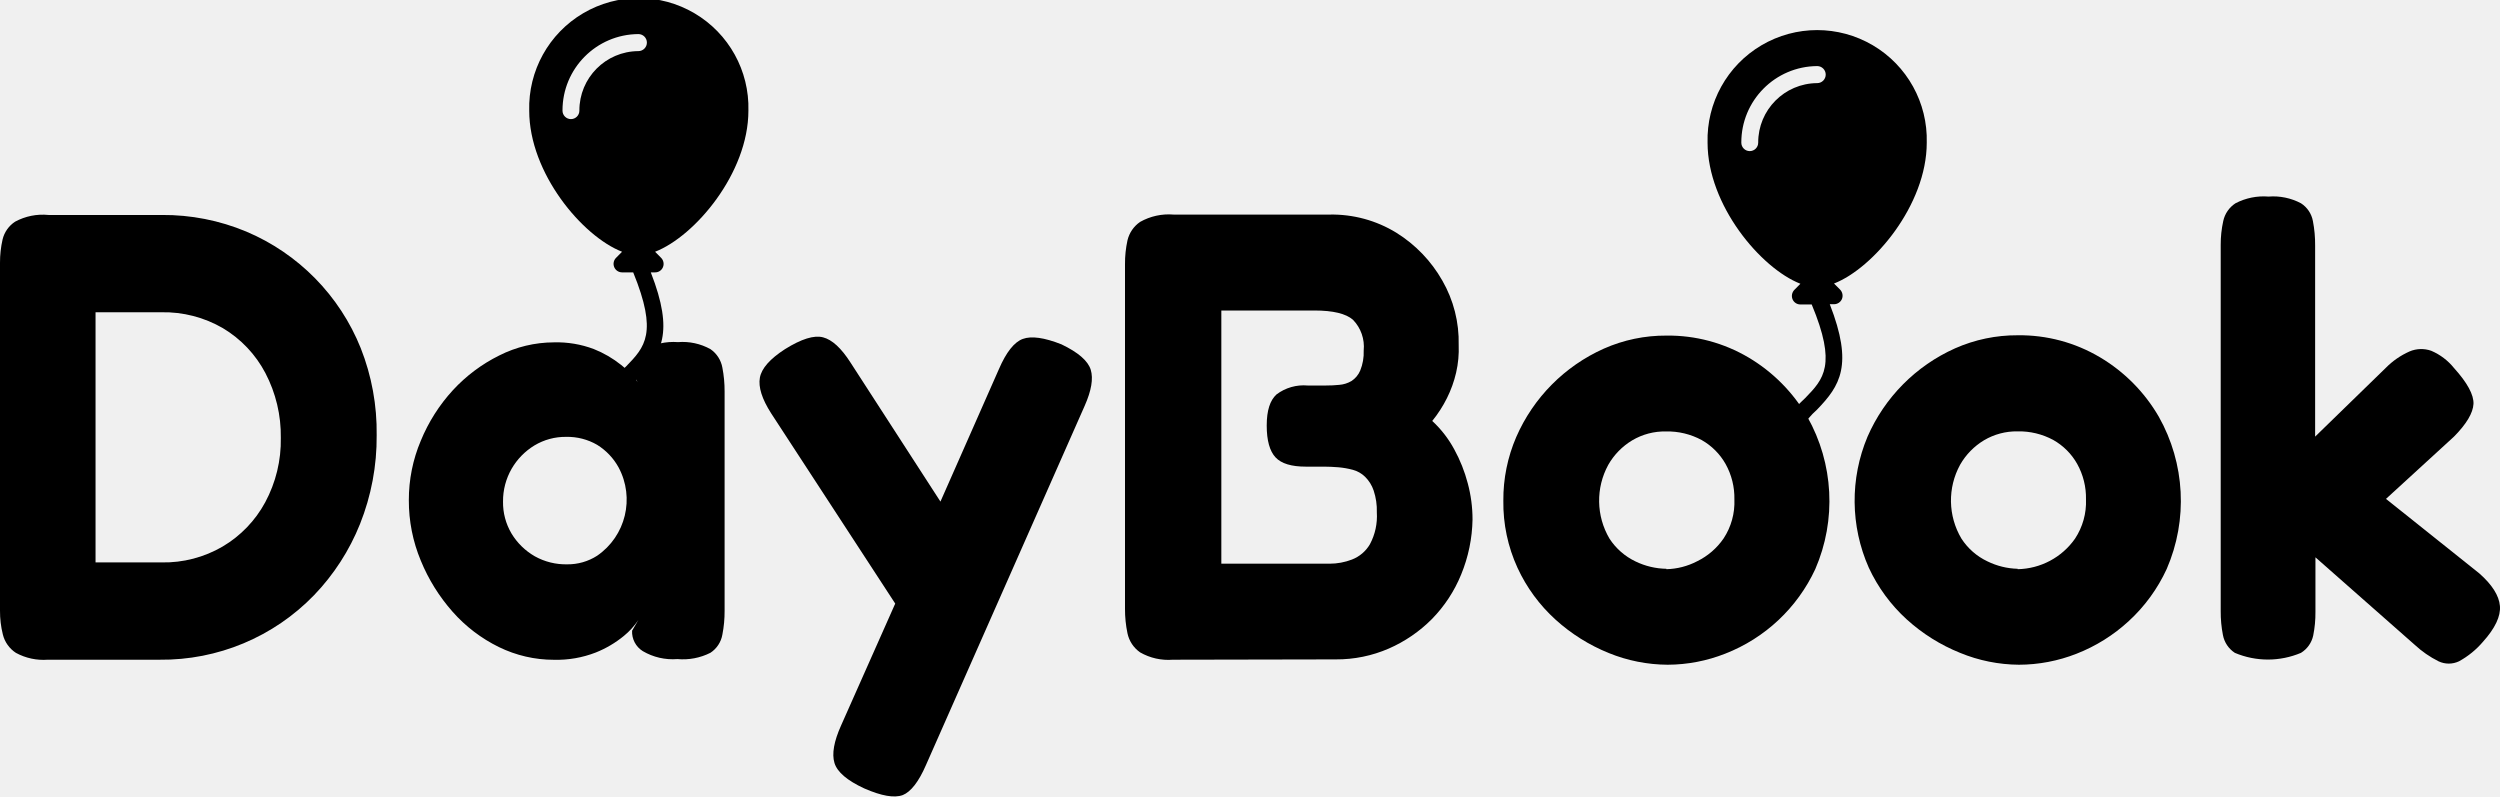
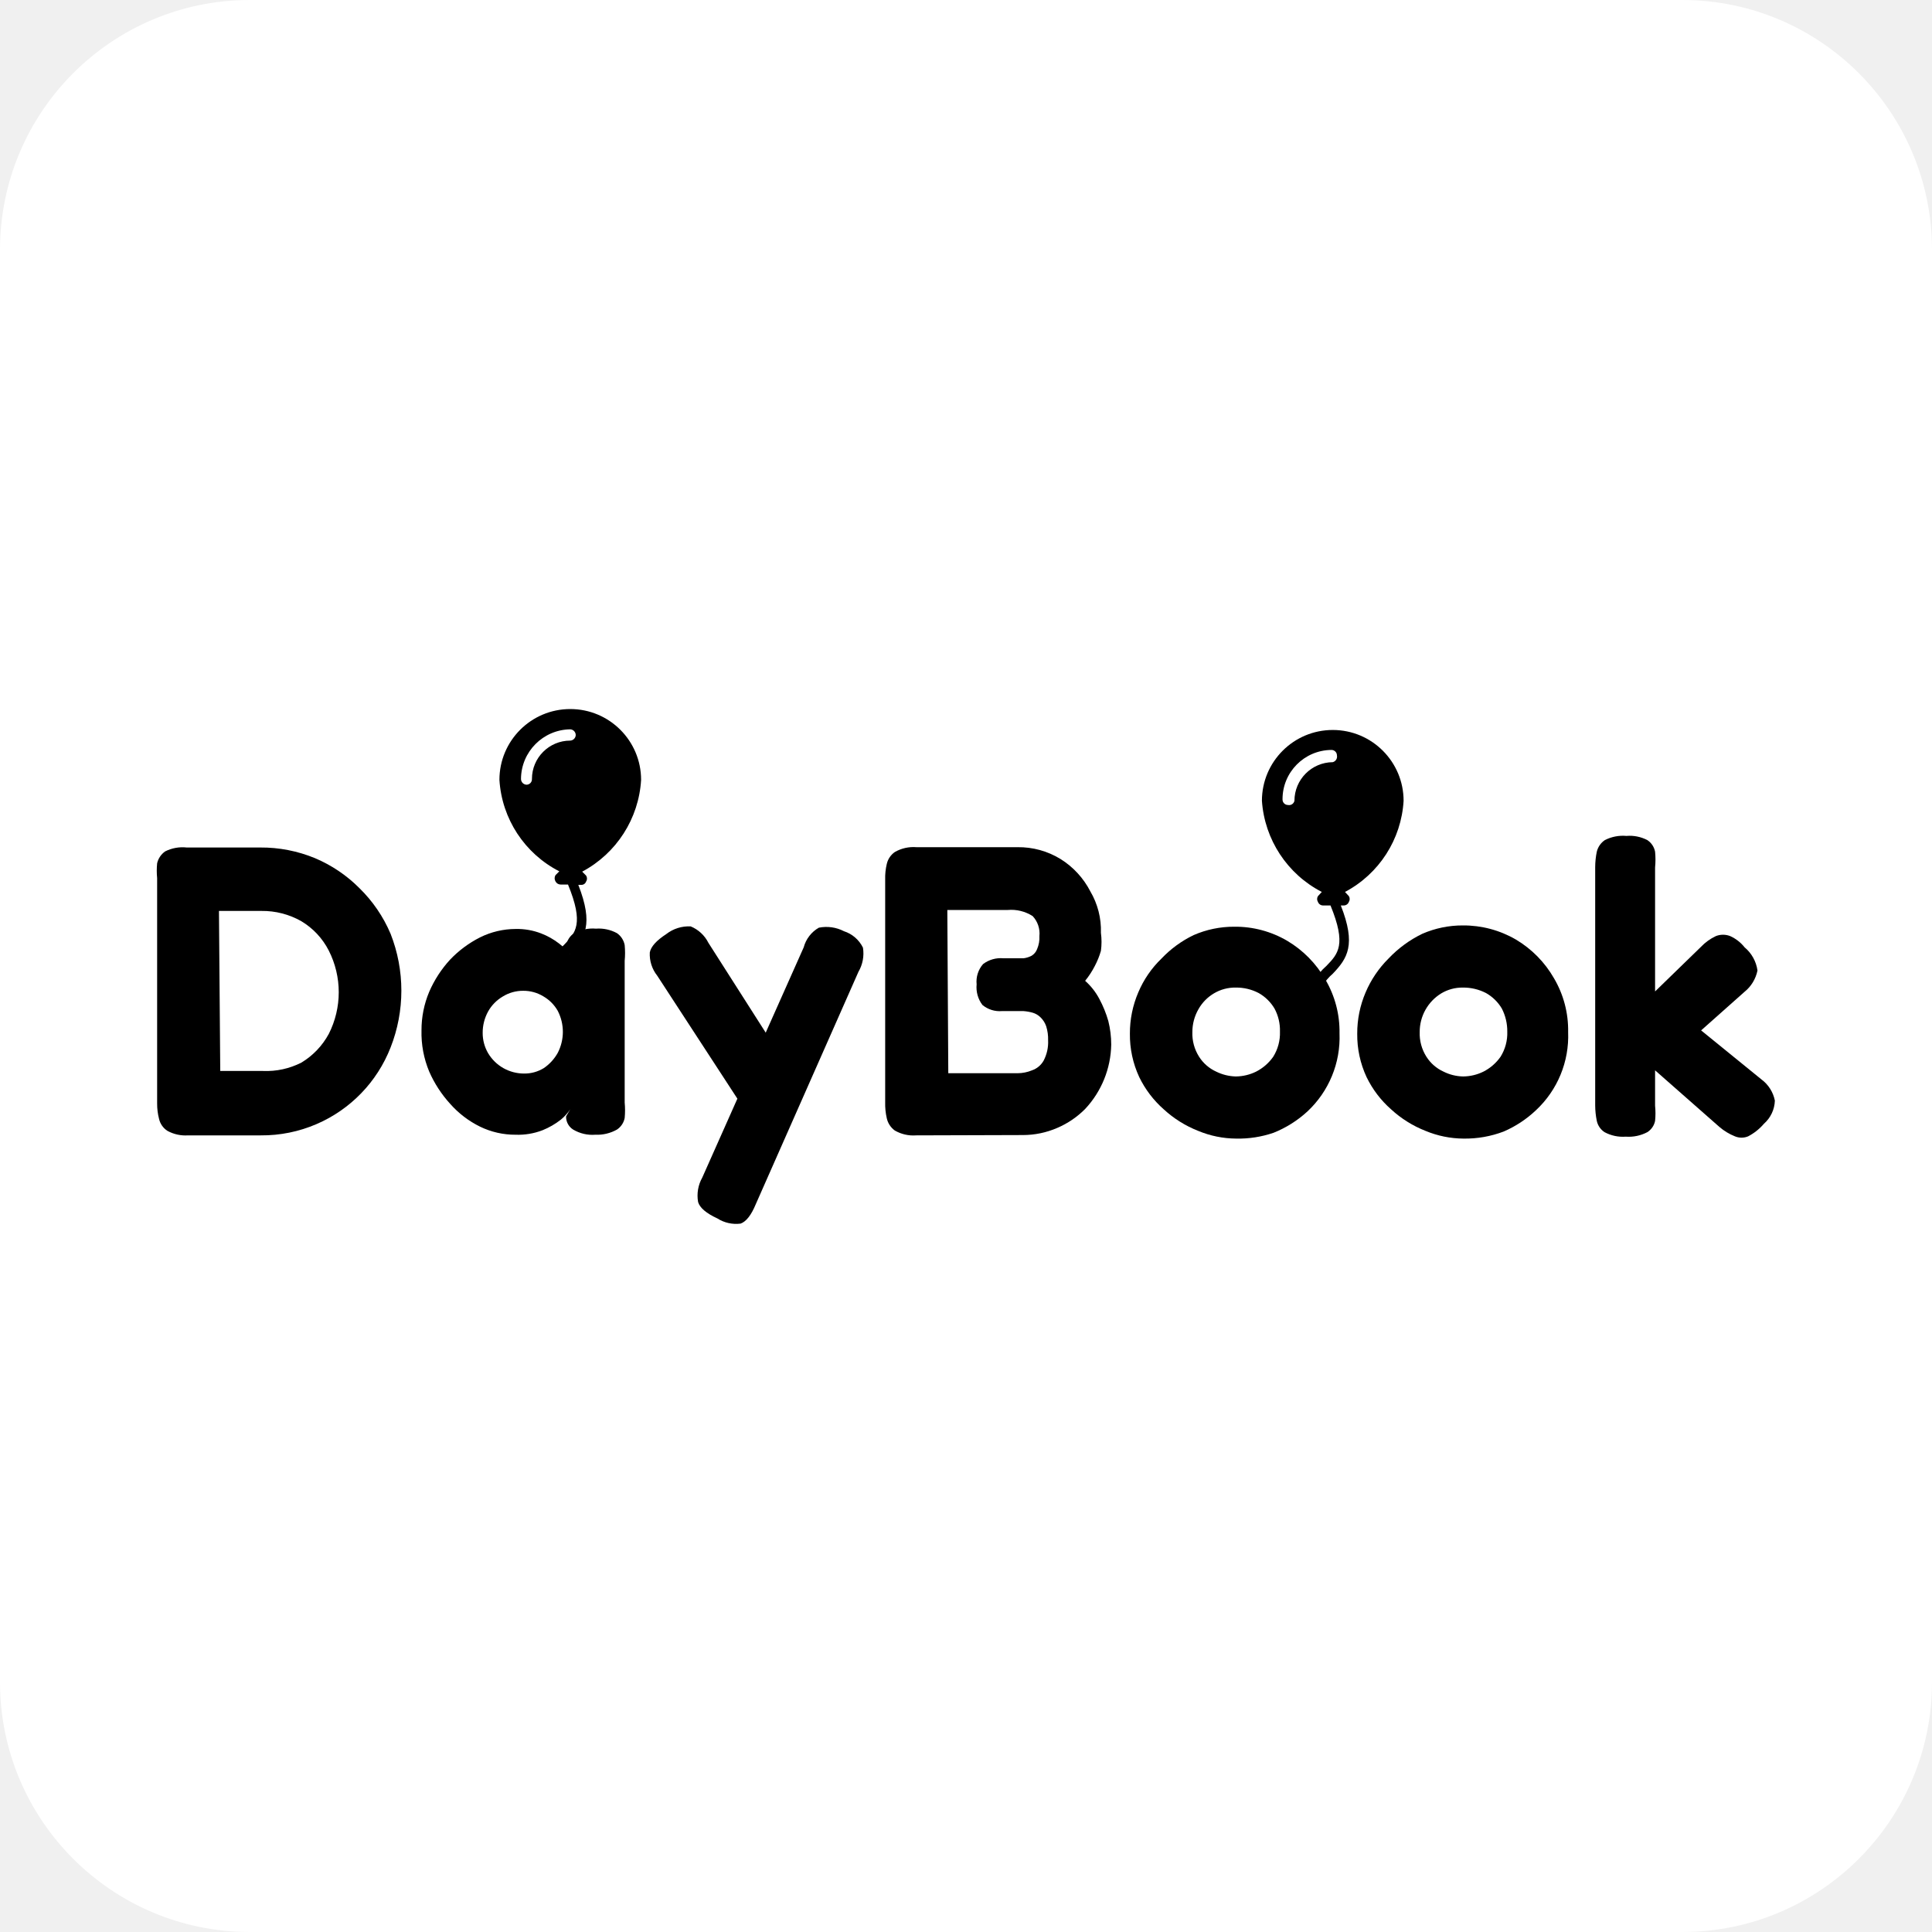
- <svg xmlns="http://www.w3.org/2000/svg" id="Layer_1" data-name="Layer 1" viewBox="0 0 314 100" width="314" height="100">
+ <svg xmlns="http://www.w3.org/2000/svg" id="Layer_1" data-name="Layer 1" viewBox="0 0 60 60" width="60" height="60">
+   <defs>
+     <style>.cls-1{fill:#fff;}</style>
+   </defs>
+   <rect class="cls-1" width="60" height="60" rx="7.76" />
  <g id="BAL1">
-     <path d="M94,13.9a13.77,13.77,0,1,0-27.53,0c0,7.84,6.67,15.78,11.66,17.72l-.76.77a1.07,1.07,0,0,0,.75,1.82h1.41C82.64,41.83,81,43.59,78.66,46a12.36,12.36,0,0,0-3.74,6.17,1.06,1.06,0,0,0,.78,1.29l.25,0a1.06,1.06,0,0,0,1-.82,10.47,10.47,0,0,1,3.2-5.18c2.89-3,4.59-5.58,1.59-13.25h.53a1.05,1.05,0,0,0,1-.66,1.08,1.08,0,0,0-.23-1.16l-.76-.77C87.28,29.68,94,21.74,94,13.9ZM80.18,6.42a7.45,7.45,0,0,0-7.41,7.48,1.06,1.06,0,1,1-2.12,0,9.59,9.59,0,0,1,9.53-9.62,1.07,1.07,0,0,1,0,2.14Z" transform="translate(0)" />
+     <path d="M21.91,26.22a2.2,2.2,0,1,0-4.4,0,3.43,3.43,0,0,0,1.86,2.84l-.12.12a.19.19,0,0,0,0,.19.18.18,0,0,0,.16.1h.23c.5,1.22.24,1.5-.13,1.88a2,2,0,0,0-.6,1,.17.17,0,0,0,.12.21h0a.17.17,0,0,0,.17-.13,1.68,1.68,0,0,1,.51-.83c.46-.47.73-.89.25-2.12h.09a.15.15,0,0,0,.15-.1.17.17,0,0,0,0-.19l-.12-.12A3.46,3.46,0,0,0,21.91,26.22ZM19.71,25a1.19,1.19,0,0,0-1.19,1.19.17.17,0,0,1-.17.18.18.18,0,0,1-.17-.18,1.55,1.55,0,0,1,1.53-1.54.18.18,0,0,1,.17.18A.18.18,0,0,1,19.71,25Z" transform="translate(-2 -2)" />
  </g>
  <g id="BAL2">
-     <path d="M242,17.92a13.77,13.77,0,1,0-27.53,0c0,7.84,6.68,15.78,11.66,17.72l-.76.77a1.1,1.1,0,0,0-.23,1.17,1.06,1.06,0,0,0,1,.66h1.41c3.17,7.61,1.5,9.37-.81,11.75a12.37,12.37,0,0,0-3.75,6.17,1.07,1.07,0,0,0,.79,1.29l.24,0a1.06,1.06,0,0,0,1-.82,10.54,10.54,0,0,1,3.2-5.18c2.89-3,4.59-5.58,1.6-13.24h.53a1.08,1.08,0,0,0,1-.66,1.1,1.1,0,0,0-.23-1.17l-.77-.77C235.28,33.7,242,25.76,242,17.92Zm-13.76-7.48a7.45,7.45,0,0,0-7.41,7.48,1.06,1.06,0,1,1-2.12,0,9.59,9.59,0,0,1,9.53-9.62,1.07,1.07,0,0,1,0,2.14Z" transform="translate(0)" />
+     <path d="M45.59,26.87a2.2,2.2,0,1,0-4.4,0,3.45,3.45,0,0,0,1.86,2.83l-.12.13a.17.17,0,0,0,0,.18.17.17,0,0,0,.16.11h.23c.5,1.22.24,1.5-.13,1.88a1.91,1.91,0,0,0-.6,1,.16.16,0,0,0,.12.2h0a.18.18,0,0,0,.17-.13,1.6,1.6,0,0,1,.51-.83c.46-.48.73-.9.25-2.12h.09a.17.17,0,0,0,.16-.11.17.17,0,0,0,0-.18l-.12-.13A3.43,3.43,0,0,0,45.59,26.87Zm-2.2-1.2a1.2,1.2,0,0,0-1.19,1.2A.17.17,0,0,1,42,27a.17.17,0,0,1-.17-.17,1.53,1.53,0,0,1,1.52-1.54.17.17,0,0,1,.17.17A.18.18,0,0,1,43.39,25.67Z" transform="translate(-2 -2)" />
  </g>
-   <path id="D" d="M6,82.86A7.23,7.23,0,0,1,2,82,3.84,3.84,0,0,1,.36,79.7a12,12,0,0,1-.36-3V33a13.17,13.17,0,0,1,.32-2.91A3.7,3.7,0,0,1,1.9,27.84,7.28,7.28,0,0,1,6.09,27H20.32a27,27,0,0,1,10.6,2.08A26.66,26.66,0,0,1,45.31,43.73a28.64,28.64,0,0,1,2,10.94,29.41,29.41,0,0,1-2.09,11.14,27.79,27.79,0,0,1-5.77,8.94,26.6,26.6,0,0,1-19.42,8.11Zm6-12.22h8.3a14.62,14.62,0,0,0,7.67-2,14.39,14.39,0,0,0,5.34-5.55A16.43,16.43,0,0,0,35.27,55a17,17,0,0,0-1.94-8.15A14.31,14.31,0,0,0,28,41.22a14.78,14.78,0,0,0-7.75-2H12Z" transform="translate(0)" />
-   <path id="A" d="M85.08,82.78a7.42,7.42,0,0,1-4.35-1,2.86,2.86,0,0,1-1.34-2.56l.79-1.35a9.19,9.19,0,0,1-1.82,2,13.36,13.36,0,0,1-3.52,2.08,13.53,13.53,0,0,1-5.26.92,15.71,15.71,0,0,1-6.92-1.6,18.77,18.77,0,0,1-5.81-4.43,22.6,22.6,0,0,1-4-6.43,19.5,19.5,0,0,1-1.5-7.59,19,19,0,0,1,1.5-7.46A21.43,21.43,0,0,1,56.89,49a20,20,0,0,1,5.81-4.35A15.31,15.31,0,0,1,69.58,43a13.16,13.16,0,0,1,5,.84,13.5,13.5,0,0,1,3.44,2A10.47,10.47,0,0,1,80.1,48l-.71-1.12a3.38,3.38,0,0,1,1.38-2.91,7.65,7.65,0,0,1,4.39-1,7.22,7.22,0,0,1,4.07.88,3.58,3.58,0,0,1,1.5,2.32,15.51,15.51,0,0,1,.28,3V76.71a15.13,15.13,0,0,1-.28,3,3.43,3.43,0,0,1-1.5,2.28A7.64,7.64,0,0,1,85.08,82.78ZM71.24,70.88A6.81,6.81,0,0,0,75,69.8a8.55,8.55,0,0,0,2.69-11.1A7.68,7.68,0,0,0,75,55.87a7.44,7.44,0,0,0-3.88-1,7.56,7.56,0,0,0-4,1.08,8.28,8.28,0,0,0-2.85,2.91A8.14,8.14,0,0,0,63.18,63a7.63,7.63,0,0,0,1.06,4,8.15,8.15,0,0,0,2.93,2.87A8,8,0,0,0,71.24,70.88Z" transform="translate(0)" />
-   <path id="Y" d="M137,46.45q-.51-1.68-3.68-3.2-3.24-1.28-4.86-.68t-3,3.8L118.12,63l-11.3-17.47c-1.16-1.81-2.3-2.86-3.44-3.16s-2.72.2-4.78,1.48c-1.9,1.23-2.95,2.42-3.16,3.59s.26,2.67,1.42,4.48l15.58,23.89-6.8,15.31q-1.35,3-.83,4.71t3.75,3.2q3.24,1.42,4.83.83c1-.4,2-1.66,2.92-3.79l19.93-45.11Q137.5,48.11,137,46.45Z" transform="translate(0)" />
-   <path id="B" d="M147.31,82.86a7.13,7.13,0,0,1-4.11-.92,3.9,3.9,0,0,1-1.59-2.4,14.66,14.66,0,0,1-.31-3.07V33.19a13.58,13.58,0,0,1,.31-3,3.89,3.89,0,0,1,1.59-2.32,7.32,7.32,0,0,1,4.19-.92H167a15.46,15.46,0,0,1,8.38,2.28,16.89,16.89,0,0,1,5.77,6,15.45,15.45,0,0,1,2.06,8.1,13.06,13.06,0,0,1-.32,3.47A14.48,14.48,0,0,1,181.74,50a15.41,15.41,0,0,1-1.85,2.87,13.82,13.82,0,0,1,2.76,3.56,18.75,18.75,0,0,1,1.7,4.27,17.49,17.49,0,0,1,.6,4.55,19,19,0,0,1-1.43,6.91,17.29,17.29,0,0,1-3.67,5.59,17.54,17.54,0,0,1-5.42,3.71,16.4,16.4,0,0,1-6.64,1.36ZM153.4,70.8H167a7.8,7.8,0,0,0,2.8-.52,4.46,4.46,0,0,0,2.26-1.92,7.47,7.47,0,0,0,.87-4,7.91,7.91,0,0,0-.4-2.75,4.4,4.4,0,0,0-1.07-1.72,3.51,3.51,0,0,0-1.54-.88,10.47,10.47,0,0,0-1.82-.32c-.63-.05-1.24-.08-1.81-.08H164c-1.79,0-3.06-.38-3.79-1.16s-1.11-2.11-1.11-4,.41-3.16,1.23-3.91a5.66,5.66,0,0,1,3.91-1.12h2.29a16,16,0,0,0,1.66-.08,3.57,3.57,0,0,0,1.55-.48,2.92,2.92,0,0,0,1.1-1.31,6,6,0,0,0,.44-2.52,4.85,4.85,0,0,0-1.35-3.87c-.89-.77-2.5-1.16-4.82-1.16H153.4Z" transform="translate(0)" />
-   <path id="O1" d="M209.46,83.49a19.83,19.83,0,0,1-7.4-1.47,22.5,22.5,0,0,1-6.68-4.19,20.2,20.2,0,0,1-4.78-6.51,19.56,19.56,0,0,1-1.78-8.43,19.82,19.82,0,0,1,1.62-8,21.62,21.62,0,0,1,11-11.1,19.13,19.13,0,0,1,7.87-1.64,19.79,19.79,0,0,1,10.32,2.76A20.8,20.8,0,0,1,227,52.35a21.51,21.51,0,0,1,1,19.13A20.79,20.79,0,0,1,216.69,82.1,19.87,19.87,0,0,1,209.46,83.49Zm-.16-12a8.8,8.8,0,0,0,3.87-1,8.61,8.61,0,0,0,3.32-2.87,8.29,8.29,0,0,0,1.35-4.88,8.77,8.77,0,0,0-1.11-4.47,7.94,7.94,0,0,0-3-3,9,9,0,0,0-4.47-1.08A8,8,0,0,0,205,55.31a8.5,8.5,0,0,0-3,3.07,9.39,9.39,0,0,0,.15,9.27,8,8,0,0,0,3.28,2.87A9.2,9.2,0,0,0,209.3,71.44Z" transform="translate(0)" />
-   <path id="O2" d="M253.58,83.49A19.75,19.75,0,0,1,246.19,82a22.42,22.42,0,0,1-6.69-4.19,20.35,20.35,0,0,1-4.78-6.51,20.76,20.76,0,0,1-.16-16.45,21.62,21.62,0,0,1,11-11.1,19.17,19.17,0,0,1,7.87-1.64,19.74,19.74,0,0,1,10.32,2.76,20.8,20.8,0,0,1,7.39,7.46,21.51,21.51,0,0,1,1,19.13A20.54,20.54,0,0,1,267.38,78a20.84,20.84,0,0,1-6.57,4.11A19.87,19.87,0,0,1,253.58,83.49Zm-.16-12a9,9,0,0,0,7.2-3.83A8.36,8.36,0,0,0,262,62.73a8.77,8.77,0,0,0-1.11-4.47,7.87,7.87,0,0,0-3-3,9,9,0,0,0-4.47-1.08,8,8,0,0,0-4.23,1.12,8.5,8.5,0,0,0-3,3.07,9.36,9.36,0,0,0,.16,9.27,7.91,7.91,0,0,0,3.28,2.87A9.16,9.16,0,0,0,253.42,71.44Z" transform="translate(0)" />
-   <path id="K" d="M311.38,72c1.63,1.43,2.5,2.81,2.61,4.11s-.61,2.81-2.14,4.51a10.74,10.74,0,0,1-3,2.44,3,3,0,0,1-2.57,0,12.88,12.88,0,0,1-3-2.08L290.82,70v6.87a14.35,14.35,0,0,1-.28,2.95A3.39,3.39,0,0,1,289,82a10.67,10.67,0,0,1-8.3,0,3.42,3.42,0,0,1-1.5-2.24,15,15,0,0,1-.28-3v-46a13.6,13.6,0,0,1,.32-3,3.54,3.54,0,0,1,1.54-2.23,7.64,7.64,0,0,1,4.15-.84,7.44,7.44,0,0,1,4.07.84,3.38,3.38,0,0,1,1.5,2.23,15.46,15.46,0,0,1,.28,3.08v24l8.86-8.62a9.71,9.71,0,0,1,3-2.08,3.74,3.74,0,0,1,2.73-.08,7.39,7.39,0,0,1,2.85,2.16q2.52,2.79,2.45,4.51c-.06,1.14-.87,2.51-2.45,4.11l-8.54,7.82Z" transform="translate(0)" />
-   <style>@media (prefers-color-scheme: light) { :root { filter: none; } }
- @media (prefers-color-scheme: dark) { :root { filter: invert(100%); } }
- </style>
+   <path id="D" d="M7.84,37.26a1.17,1.17,0,0,1-.64-.14.6.6,0,0,1-.26-.37,1.86,1.86,0,0,1-.06-.48v-7a2.31,2.31,0,0,1,0-.46.62.62,0,0,1,.25-.37,1.2,1.2,0,0,1,.67-.12h2.28a4.37,4.37,0,0,1,1.7.33,4.31,4.31,0,0,1,1.38.93A4.36,4.36,0,0,1,14.13,31a4.82,4.82,0,0,1,0,3.53,4.29,4.29,0,0,1-2.3,2.38,4.28,4.28,0,0,1-1.73.35Zm1-2h1.33A2.4,2.4,0,0,0,11.36,35a2.34,2.34,0,0,0,.85-.89,2.86,2.86,0,0,0,0-2.59,2.26,2.26,0,0,0-.85-.91,2.44,2.44,0,0,0-1.24-.32H8.8Z" transform="translate(-2 -2)" />
+   <path id="A" d="M20.49,37.24a1.17,1.17,0,0,1-.69-.16.47.47,0,0,1-.22-.41l.13-.22a1.53,1.53,0,0,1-.29.32,2.32,2.32,0,0,1-.57.33,2.11,2.11,0,0,1-.84.14,2.49,2.49,0,0,1-1.1-.25,3,3,0,0,1-.93-.71,3.67,3.67,0,0,1-.65-1A3.11,3.11,0,0,1,15.09,34a3.06,3.06,0,0,1,.24-1.2,3.57,3.57,0,0,1,.65-1,3.41,3.41,0,0,1,.93-.69,2.5,2.5,0,0,1,1.1-.26,2.08,2.08,0,0,1,.8.14,2.2,2.2,0,0,1,.55.31,1.81,1.81,0,0,1,.34.34l-.12-.17A.56.56,0,0,1,19.8,31a1.2,1.2,0,0,1,.71-.16,1.18,1.18,0,0,1,.65.14.58.58,0,0,1,.24.37,2.56,2.56,0,0,1,0,.49v4.4a2.52,2.52,0,0,1,0,.48.56.56,0,0,1-.24.36A1.25,1.25,0,0,1,20.49,37.24Zm-2.21-1.9a1.14,1.14,0,0,0,.61-.17,1.39,1.39,0,0,0,.43-.47,1.42,1.42,0,0,0,0-1.31,1.21,1.21,0,0,0-.45-.45,1.18,1.18,0,0,0-.62-.17,1.19,1.19,0,0,0-.64.18,1.24,1.24,0,0,0-.45.46,1.36,1.36,0,0,0-.17.67,1.24,1.24,0,0,0,.17.63,1.3,1.3,0,0,0,.47.46A1.31,1.31,0,0,0,18.28,35.34Z" transform="translate(-2 -2)" />
+   <path id="Y" d="M28.8,31.43a1,1,0,0,0-.59-.51,1.19,1.19,0,0,0-.78-.11,1,1,0,0,0-.47.61l-1.18,2.65L24,31.28a1.07,1.07,0,0,0-.55-.51,1.14,1.14,0,0,0-.76.24q-.46.3-.51.57a1.07,1.07,0,0,0,.23.72l2.49,3.82-1.09,2.45a1.14,1.14,0,0,0-.13.76q.08.27.6.51A1.08,1.08,0,0,0,25,40c.17-.06.33-.26.47-.6l3.19-7.22A1.13,1.13,0,0,0,28.8,31.43Z" transform="translate(-2 -2)" />
+   <path id="B" d="M30.45,37.26a1.15,1.15,0,0,1-.66-.15.64.64,0,0,1-.25-.38,2,2,0,0,1-.05-.5V29.31a1.86,1.86,0,0,1,.05-.48.62.62,0,0,1,.25-.37,1.16,1.16,0,0,1,.67-.15H33.6a2.49,2.49,0,0,1,1.34.37,2.57,2.57,0,0,1,.92,1,2.39,2.39,0,0,1,.33,1.29,2.09,2.09,0,0,1,0,.56A2.47,2.47,0,0,1,36,32a2.59,2.59,0,0,1-.3.46,2,2,0,0,1,.44.56,3.44,3.44,0,0,1,.28.69,3,3,0,0,1,.09.73,3,3,0,0,1-.81,2,2.73,2.73,0,0,1-.87.59,2.68,2.68,0,0,1-1.06.22Zm1-1.93H33.6a1.2,1.2,0,0,0,.45-.09.66.66,0,0,0,.36-.3,1.23,1.23,0,0,0,.14-.63,1.33,1.33,0,0,0-.06-.44.71.71,0,0,0-.18-.28.58.58,0,0,0-.24-.14,1.47,1.47,0,0,0-.29-.05h-.66a.84.84,0,0,1-.61-.19.91.91,0,0,1-.18-.64.83.83,0,0,1,.2-.63.91.91,0,0,1,.63-.18h.63a.73.73,0,0,0,.25-.08.41.41,0,0,0,.17-.21.9.9,0,0,0,.07-.4.79.79,0,0,0-.21-.62,1.23,1.23,0,0,0-.77-.19H31.42Z" transform="translate(-2 -2)" />
+   <path id="O1" d="M40.39,37.36a3.11,3.11,0,0,1-1.18-.24,3.44,3.44,0,0,1-1.07-.67,3.18,3.18,0,0,1-.76-1,3.11,3.11,0,0,1-.29-1.35,3.22,3.22,0,0,1,.26-1.28,3.17,3.17,0,0,1,.72-1.05,3.43,3.43,0,0,1,1-.73,3.12,3.12,0,0,1,1.26-.26,3.18,3.18,0,0,1,1.65.44,3.31,3.31,0,0,1,1.18,1.2,3.18,3.18,0,0,1,.44,1.67,3.15,3.15,0,0,1-1,2.43,3.44,3.44,0,0,1-1.05.66A3.36,3.36,0,0,1,40.39,37.36Zm0-1.93a1.45,1.45,0,0,0,.62-.15,1.46,1.46,0,0,0,.53-.46,1.38,1.38,0,0,0,.21-.78,1.42,1.42,0,0,0-.17-.72,1.33,1.33,0,0,0-.49-.48,1.49,1.49,0,0,0-.71-.17,1.28,1.28,0,0,0-.68.18,1.33,1.33,0,0,0-.48.49,1.42,1.42,0,0,0-.19.71,1.34,1.34,0,0,0,.21.77,1.23,1.23,0,0,0,.53.46A1.45,1.45,0,0,0,40.37,35.43Z" transform="translate(-2 -2)" />
+   <path id="O2" d="M47.45,37.36a3.11,3.11,0,0,1-1.18-.24,3.44,3.44,0,0,1-1.07-.67,3.18,3.18,0,0,1-.76-1,3.11,3.11,0,0,1-.29-1.35,3.22,3.22,0,0,1,.26-1.28,3.3,3.3,0,0,1,.71-1.05A3.61,3.61,0,0,1,46.17,31a3.12,3.12,0,0,1,1.26-.26,3.23,3.23,0,0,1,1.65.44,3.31,3.31,0,0,1,1.18,1.2,3.18,3.18,0,0,1,.44,1.67,3.15,3.15,0,0,1-1,2.43,3.44,3.44,0,0,1-1,.66A3.36,3.36,0,0,1,47.45,37.36Zm0-1.93a1.45,1.45,0,0,0,.62-.15,1.46,1.46,0,0,0,.53-.46,1.38,1.38,0,0,0,.21-.78,1.53,1.53,0,0,0-.17-.72,1.33,1.33,0,0,0-.49-.48,1.53,1.53,0,0,0-.72-.17,1.27,1.27,0,0,0-.67.18,1.4,1.4,0,0,0-.67,1.2,1.34,1.34,0,0,0,.21.77,1.23,1.23,0,0,0,.53.46A1.41,1.41,0,0,0,47.43,35.43Z" transform="translate(-2 -2)" />
+   <path id="K" d="M56.7,35.52a1.08,1.08,0,0,1,.42.66,1,1,0,0,1-.34.72,1.64,1.64,0,0,1-.49.39.53.53,0,0,1-.41,0A1.72,1.72,0,0,1,55.4,37l-2-1.76v1.1a2.29,2.29,0,0,1,0,.47.54.54,0,0,1-.24.35,1.24,1.24,0,0,1-.67.14,1.2,1.2,0,0,1-.66-.14.56.56,0,0,1-.24-.35,2.44,2.44,0,0,1-.05-.48V28.93a2.44,2.44,0,0,1,.05-.48.61.61,0,0,1,.25-.36,1.23,1.23,0,0,1,.67-.13,1.19,1.19,0,0,1,.65.13.56.56,0,0,1,.24.36,2.49,2.49,0,0,1,0,.49v3.85l1.42-1.38a1.56,1.56,0,0,1,.47-.34.61.61,0,0,1,.44,0,1.2,1.2,0,0,1,.45.35,1.14,1.14,0,0,1,.4.72,1.14,1.14,0,0,1-.4.66L54.83,34Z" transform="translate(-2 -2)" />
</svg>
